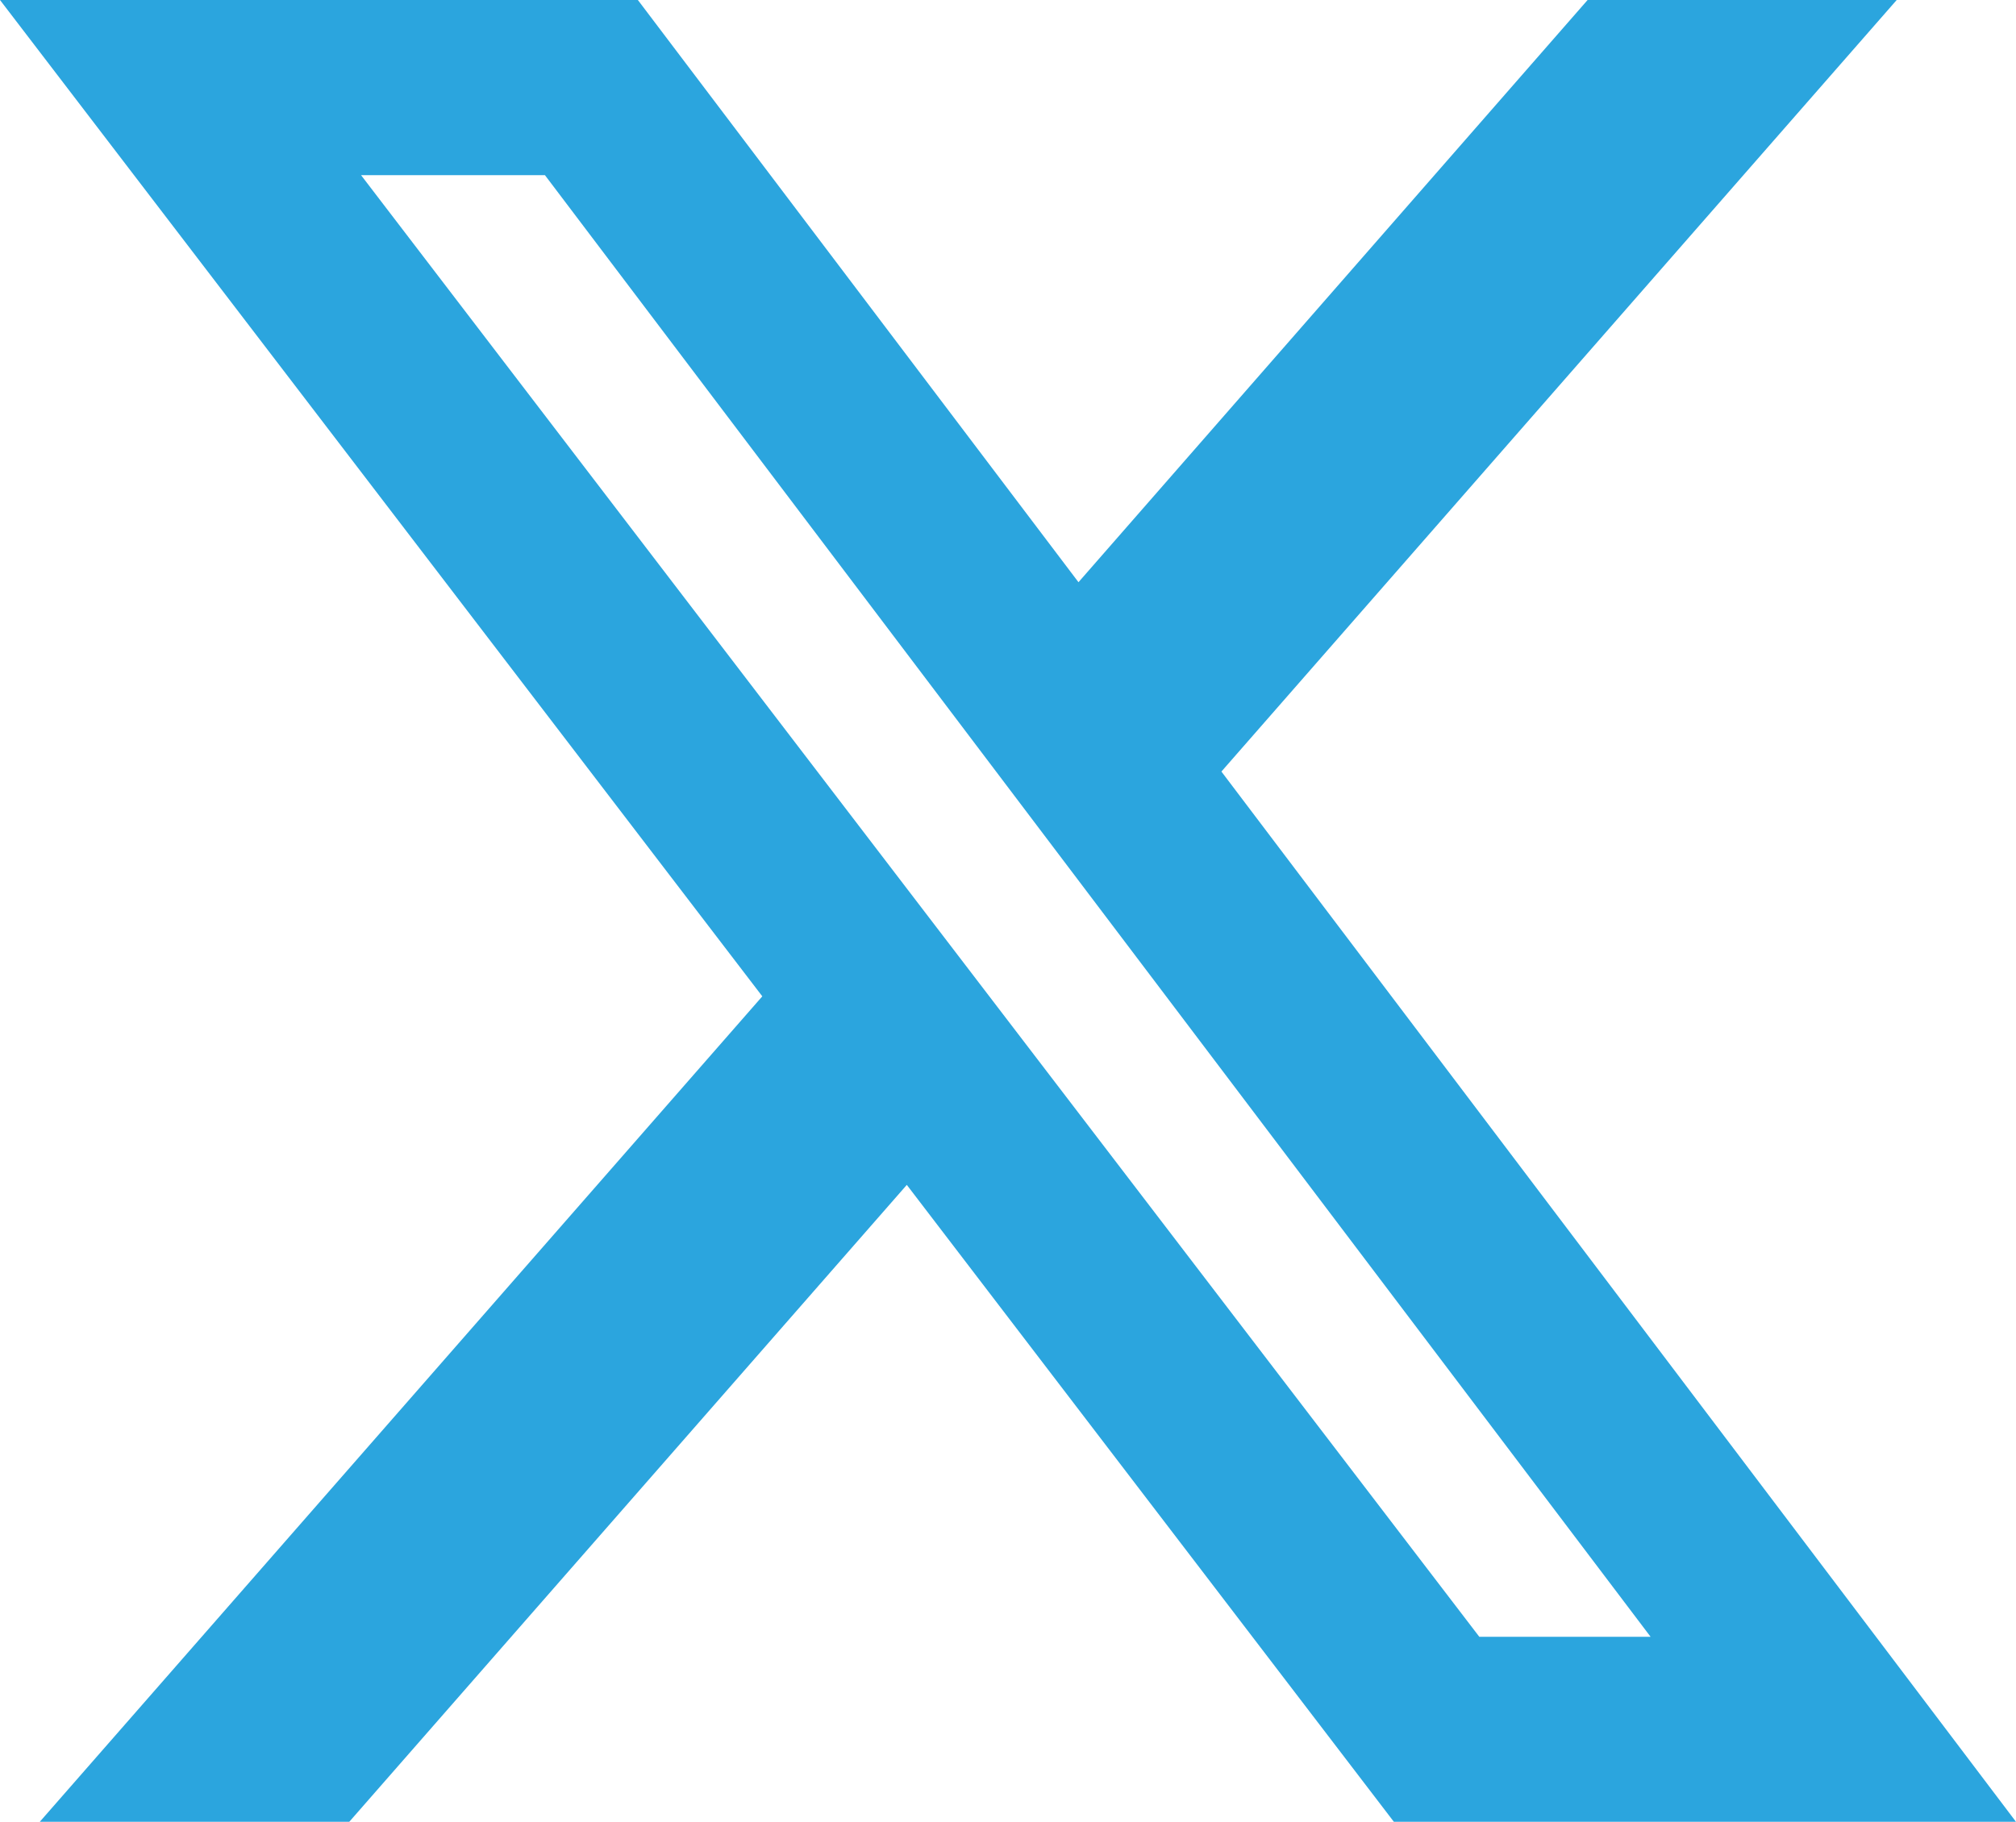
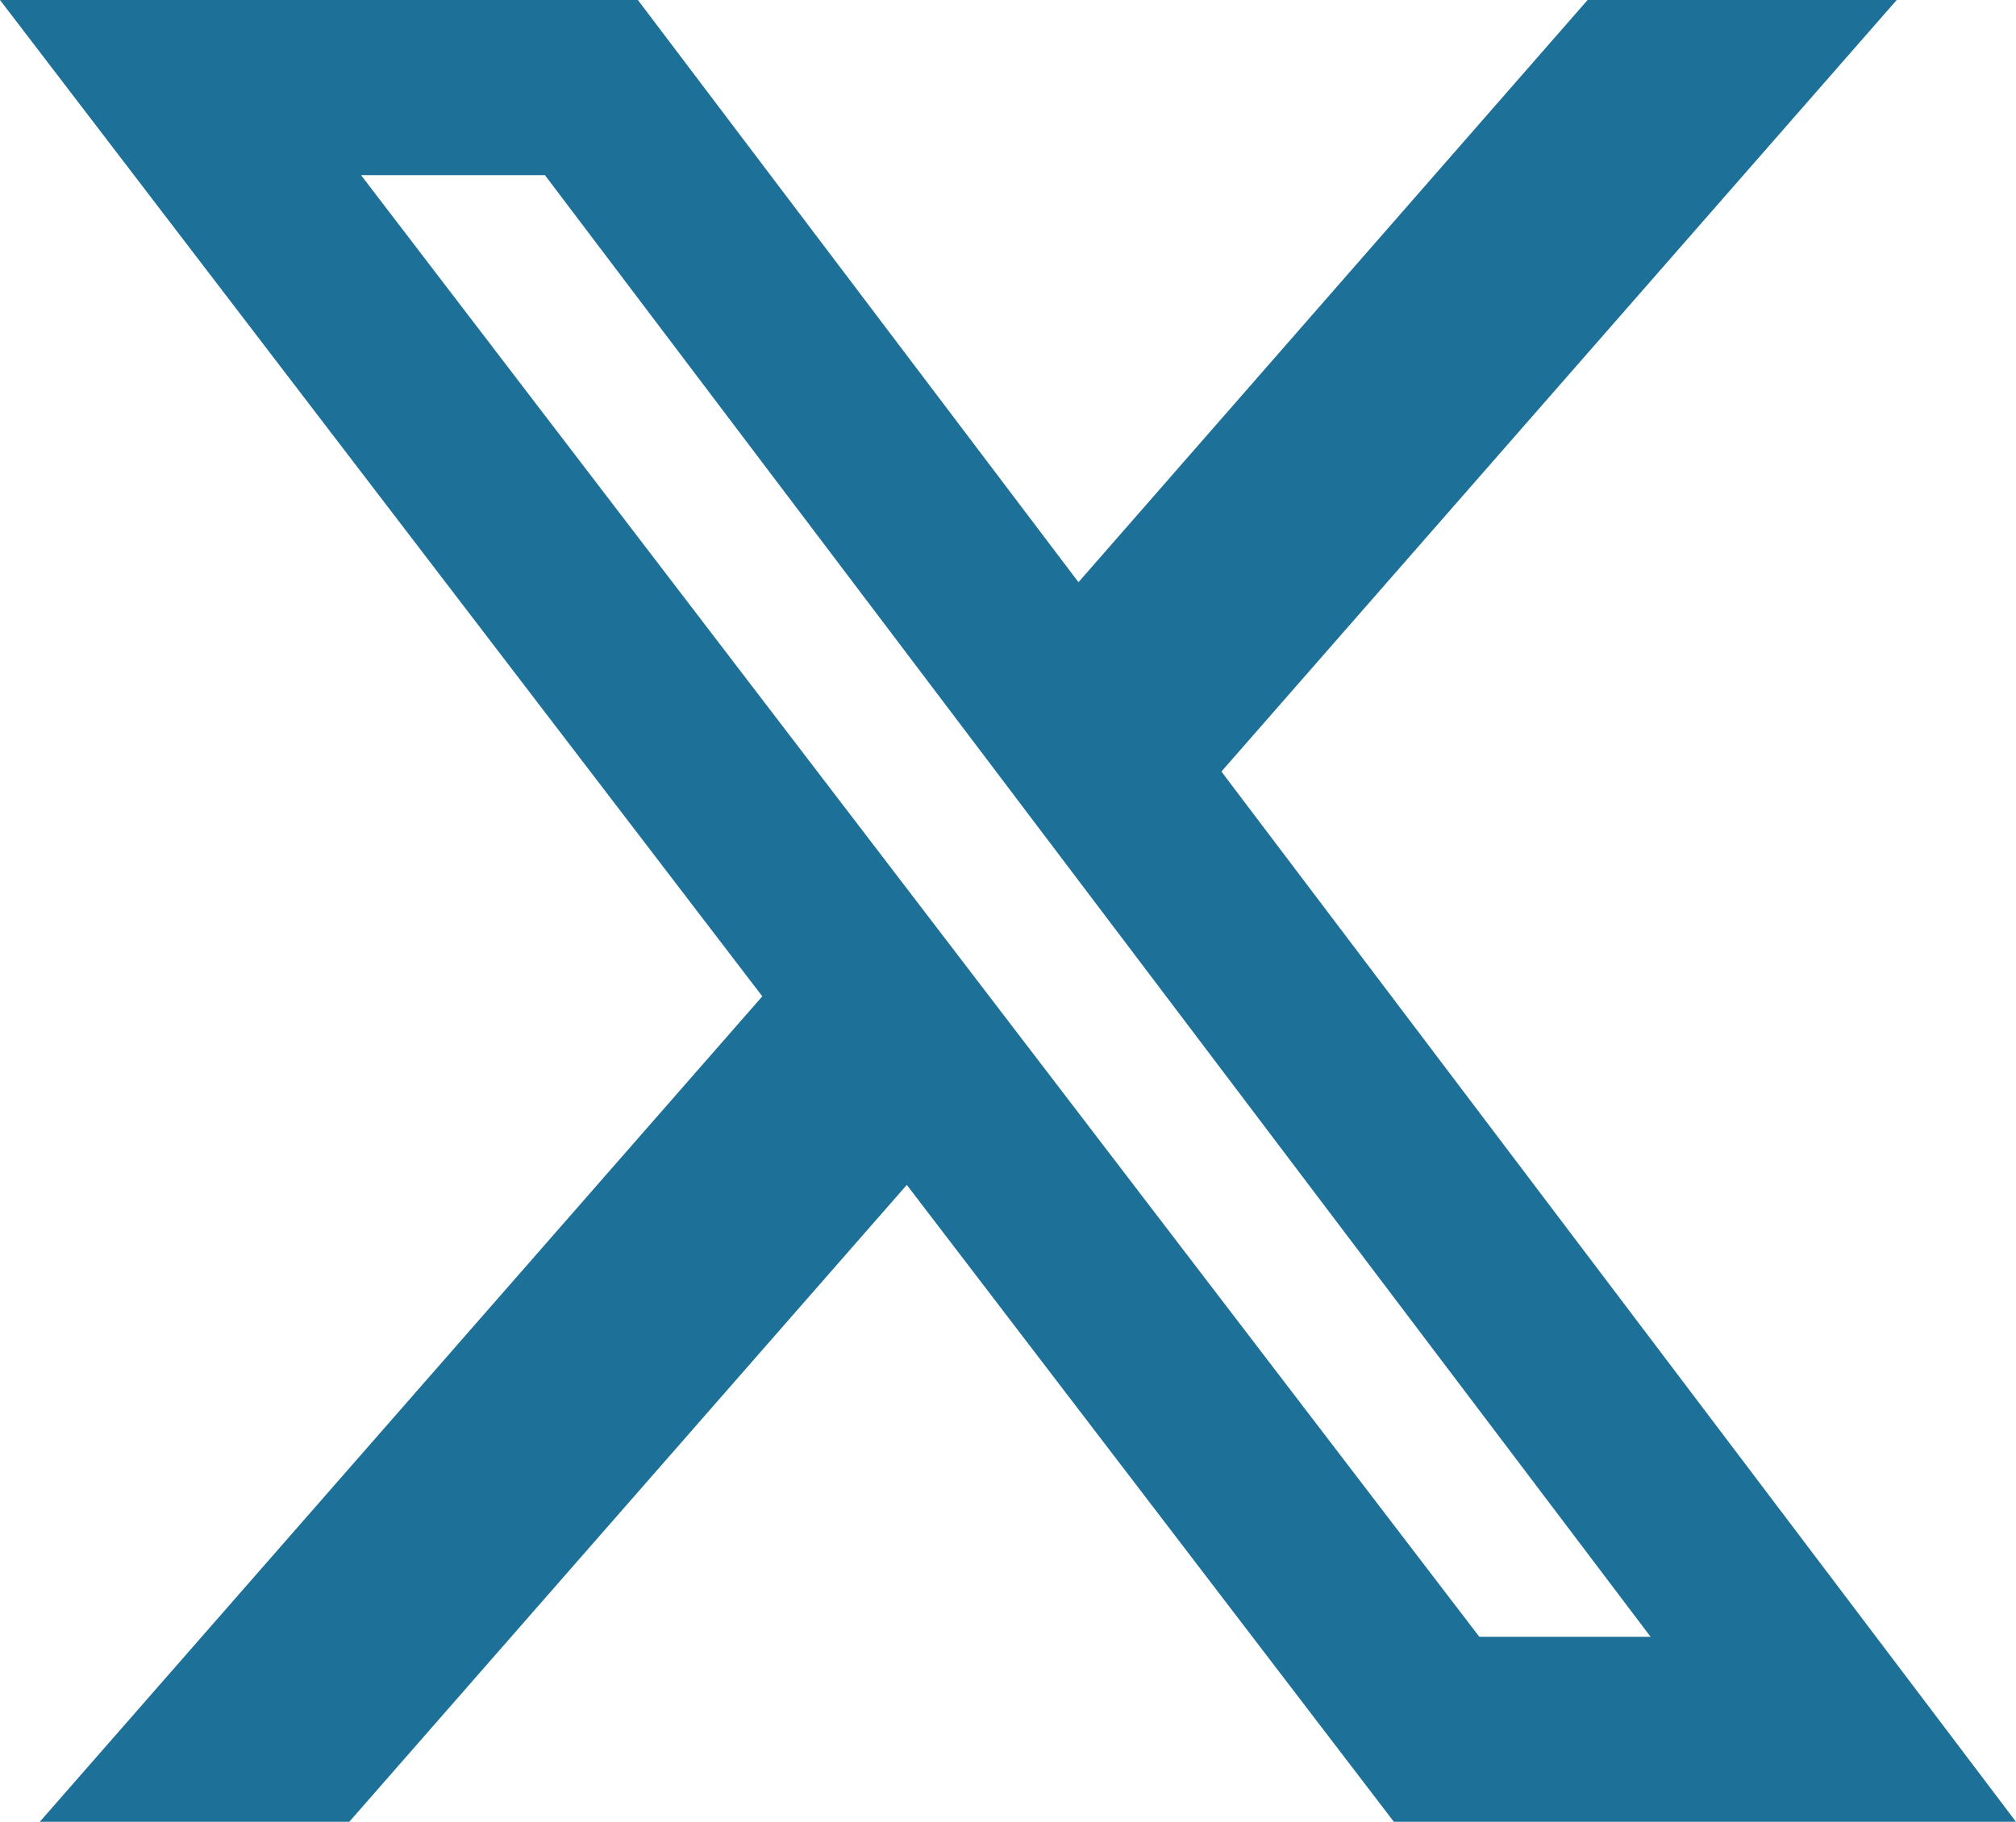
- <svg xmlns="http://www.w3.org/2000/svg" version="1.1" viewBox="0 0 512 462.8">
+ <svg xmlns="http://www.w3.org/2000/svg" id="Livello_1" version="1.1" viewBox="0 0 512 462.8">
  <defs>
    <style>
      .st0 {
-         fill: #2ba5de;
+         fill: #1d7097;
      }
    </style>
  </defs>
-   <g id="Livello_1" image-rendering="optimizeQuality" shape-rendering="geometricPrecision" text-rendering="geometricPrecision">
+   <g id="Livello_11" data-name="Livello_1" image-rendering="optimizeQuality" shape-rendering="geometricPrecision" text-rendering="geometricPrecision">
    <path class="st0" d="M403.2,0h78.5l-171.5,196,201.8,266.8h-158l-123.7-161.8-141.6,161.8H10.1l183.5-209.7L0,0h162l111.9,147.9L403.2,0ZM375.7,415.8h43.5L138.4,44.5h-46.7l284,371.3h0Z" />
  </g>
</svg>
